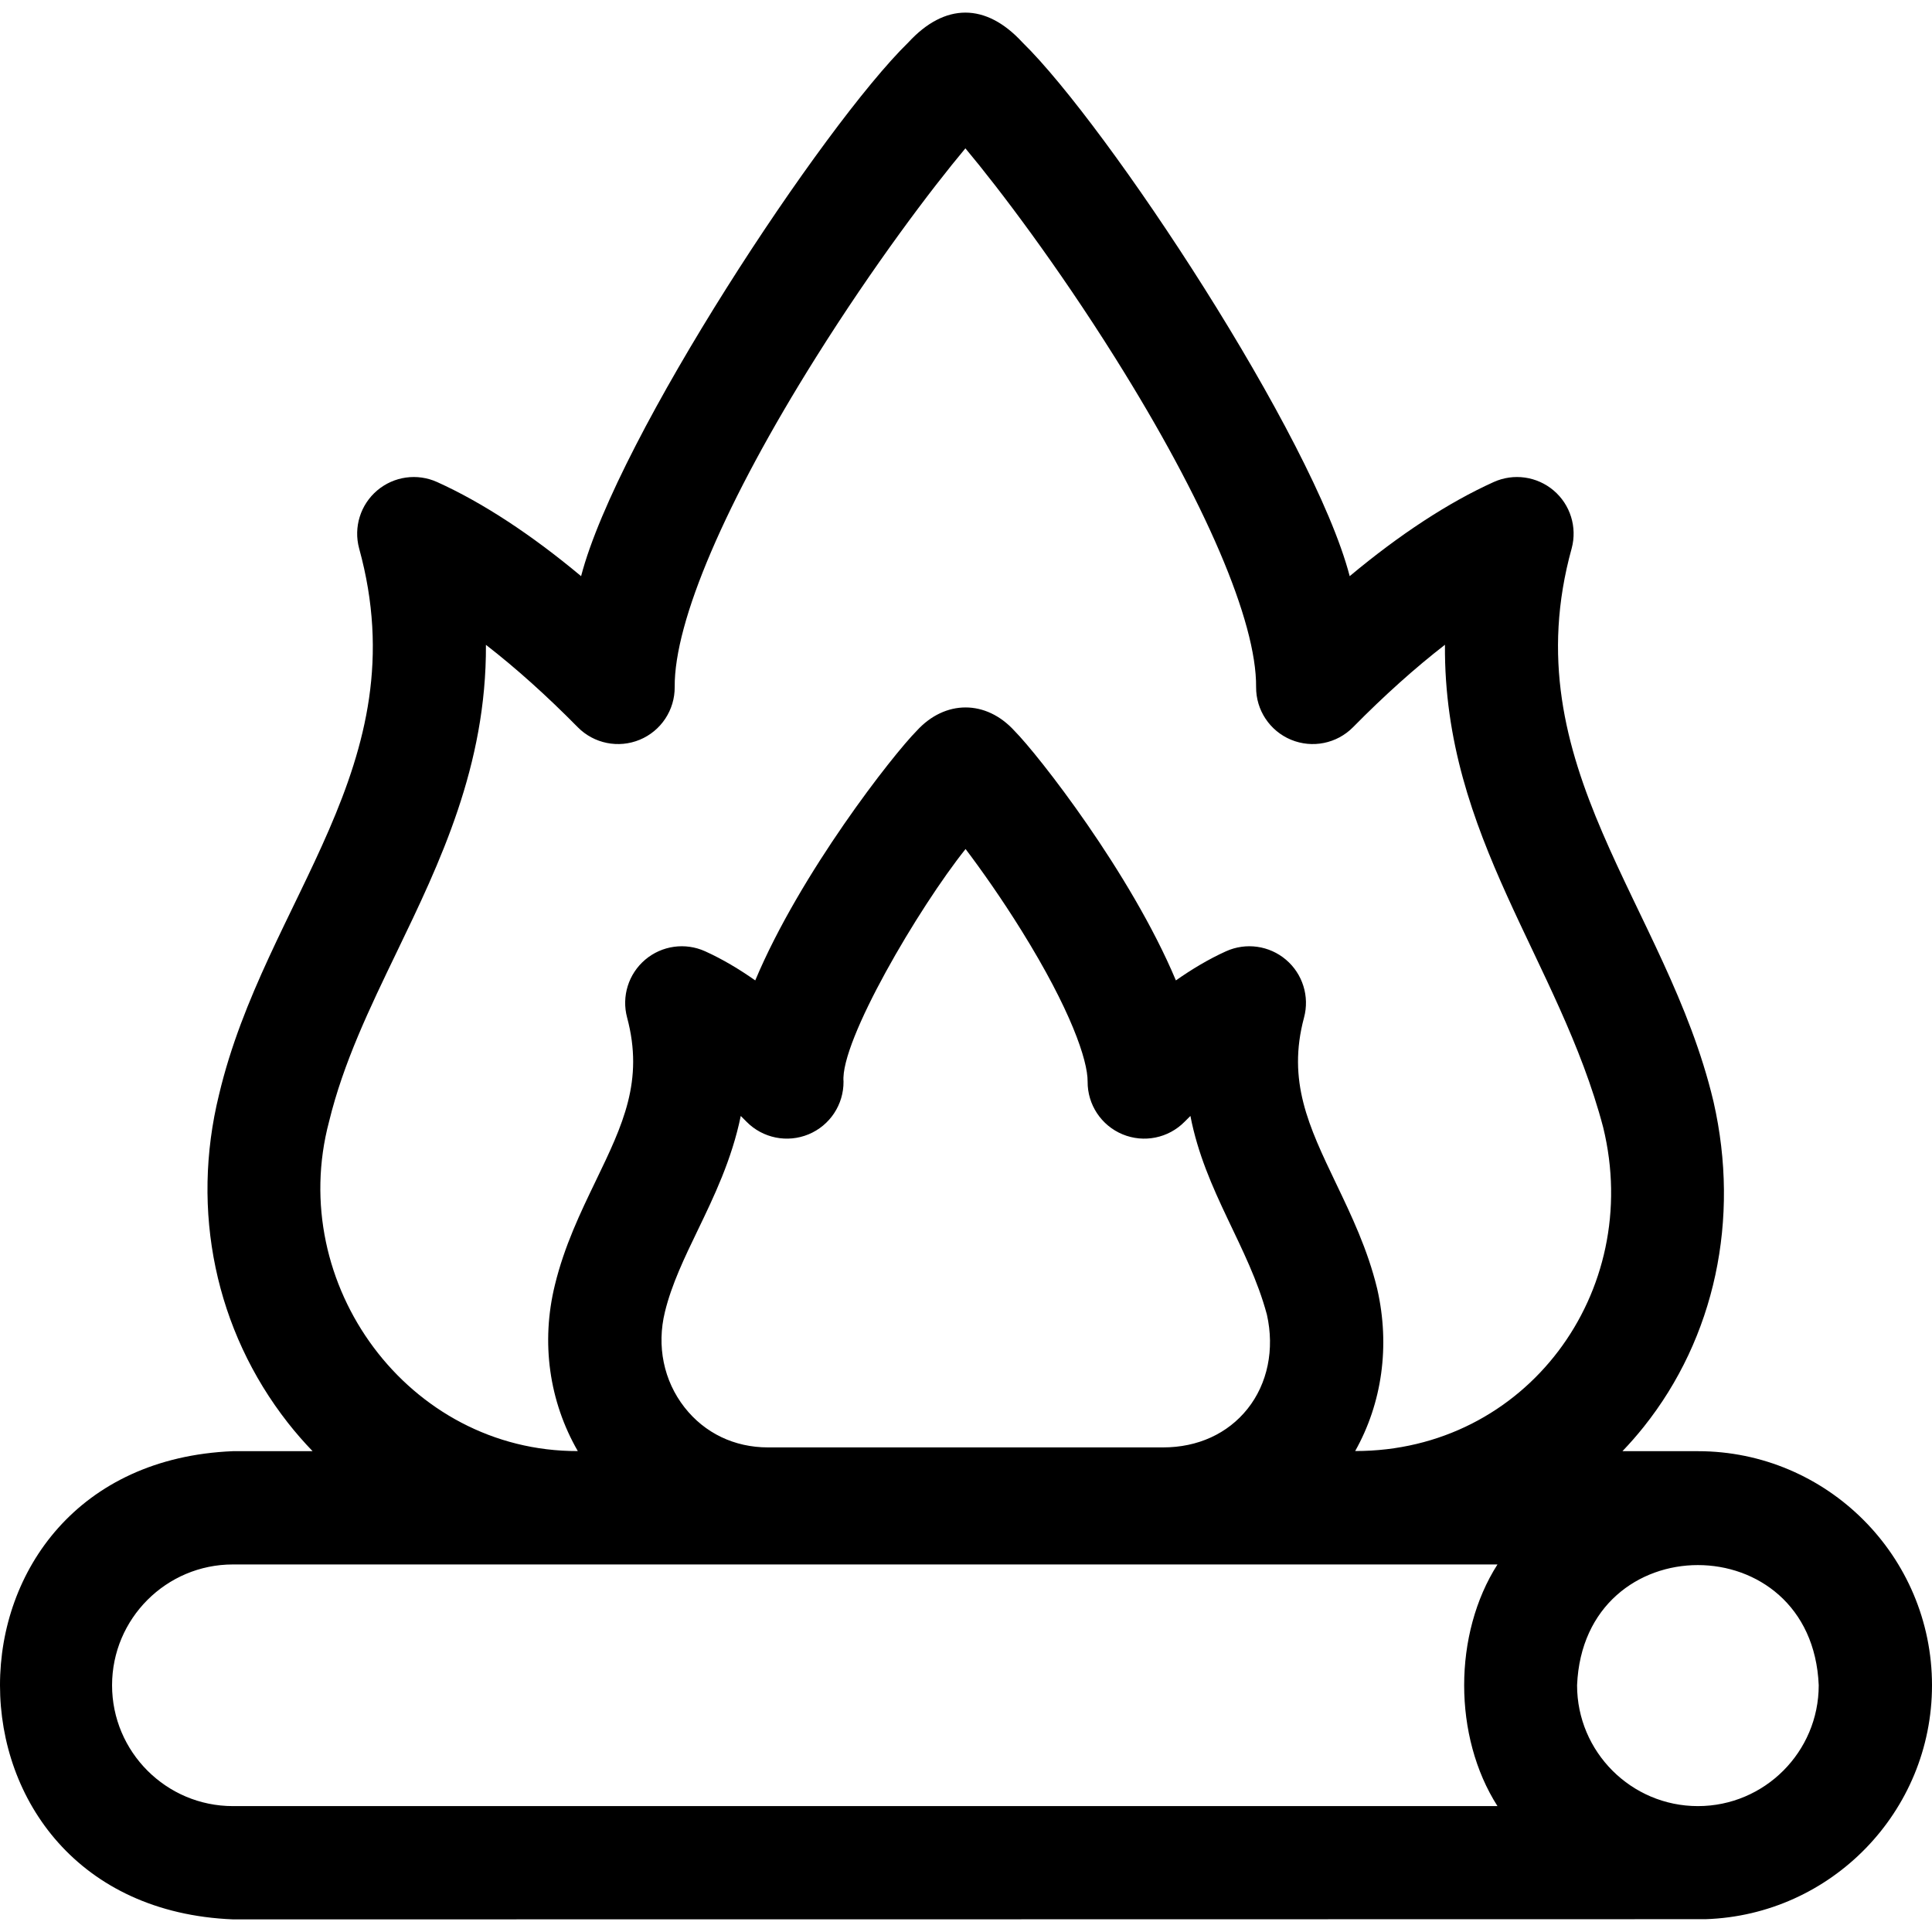
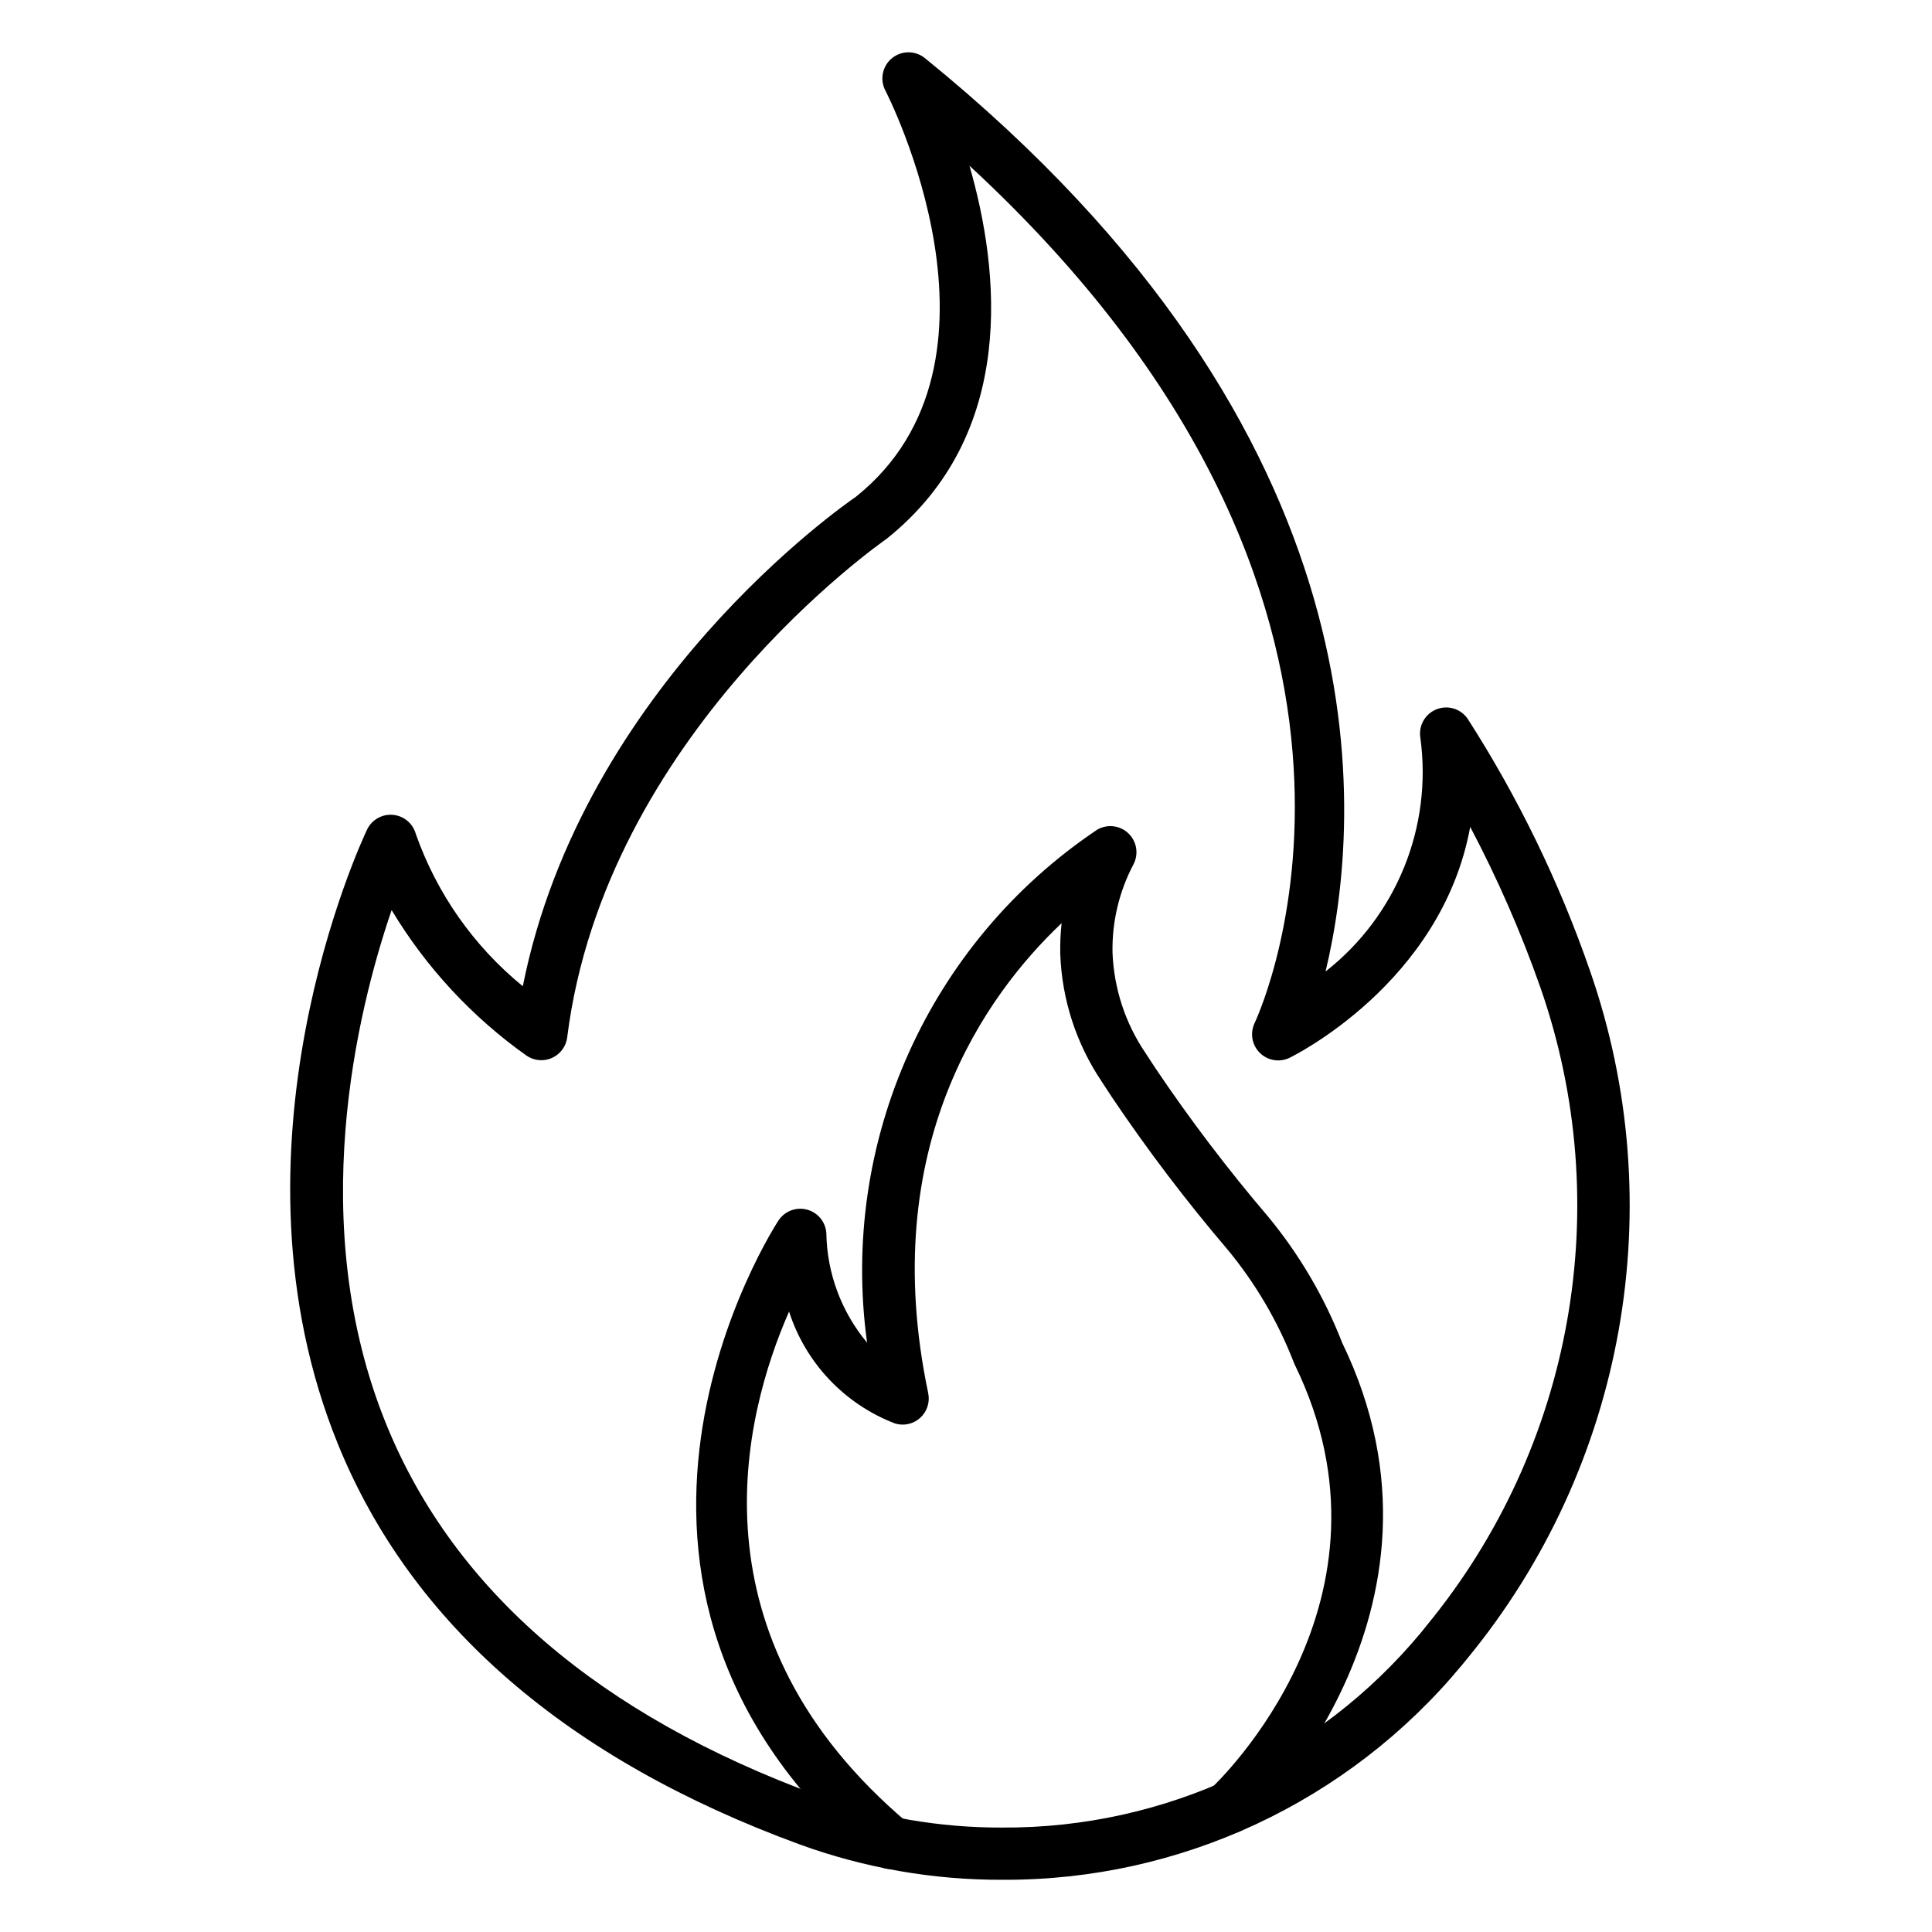
- <svg xmlns="http://www.w3.org/2000/svg" id="Layer_1" enable-background="new 0 0 511.68 511.68" height="512" viewBox="0 0 511.68 511.68" width="512">
-   <path d="m511.68 446.338c0-34.187-27.813-62-62-62-.442 0-19.985-.001-19.985-.001 1.97-2.055 3.855-4.203 5.645-6.447 18.833-23.607 25.57-54.979 18.485-86.071-.016-.071-.033-.143-.051-.214-12.379-52.004-53.463-88.783-37.52-146.386 1.5-5.6-.36-11.563-4.779-15.316-4.42-3.753-10.606-4.624-15.888-2.235-11.989 5.419-24.908 13.884-38.127 24.924-9.591-36.837-64.194-119.43-86.694-141.382-9.673-10.5-20.515-10.483-30.173 0-22.535 22.007-77.07 104.492-86.694 141.382-13.217-11.039-26.138-19.505-38.127-24.924-5.284-2.389-11.469-1.518-15.888 2.235s-6.28 9.716-4.779 15.316c15.914 57.699-24.822 92.898-37.094 144.684-7.579 30.778-.938 62.451 18.22 86.899 2.069 2.64 4.263 5.148 6.558 7.535h-21.11c-82.271 3.415-82.208 120.615 0 124 0 0 389.674-.029 390.009-.051 33.259-1.065 59.992-28.435 59.992-61.948zm-335.574-98.904c1.771-7.275 5.157-14.296 8.742-21.73 4.21-8.73 8.974-18.608 11.337-30.147.511.503 1.023 1.015 1.535 1.534 4.288 4.351 10.785 5.666 16.43 3.326 5.643-2.341 9.303-7.87 9.252-13.979-.891-10.73 19.96-46.113 32.324-61.582 4.247 5.616 9.534 13.105 14.846 21.652 12.958 20.845 17.524 34.294 17.478 39.931-.05 6.109 3.609 11.638 9.252 13.979 5.645 2.342 12.142 1.025 16.43-3.326.515-.522 1.028-1.036 1.542-1.541 3.882 20.089 15.392 34.485 20.259 52.628 2.063 9.182.192 18.274-5.142 24.96-5.247 6.577-13.183 10.199-22.346 10.199h-104.637c-8.902 0-16.756-3.766-22.115-10.604-5.52-7.046-7.414-16.253-5.187-25.3zm-88.955-50.396c3.796-15.596 10.695-29.899 17.998-45.042 11.289-23.408 23.715-49.169 23.548-81.213 7.868 6.094 16.035 13.411 24.31 21.807 4.287 4.351 10.786 5.666 16.43 3.326 5.643-2.341 9.303-7.87 9.252-13.979-.143-17.365 13.478-49.16 37.371-87.233 15.332-24.432 30.555-44.583 39.62-55.416 9.065 10.833 24.289 30.984 39.62 55.416 23.893 38.073 37.514 69.868 37.371 87.233-.05 6.109 3.609 11.638 9.252 13.979 5.644 2.34 12.143 1.026 16.43-3.326 8.285-8.405 16.46-15.729 24.336-21.827-.39 50.991 30.272 83.659 41.908 127.825 10.661 43.662-20.447 85.761-65.688 85.711 7.126-12.664 9.281-27.847 5.852-42.891-.016-.071-.033-.143-.05-.214-2.508-10.304-6.757-19.181-10.866-27.767-7.253-15.154-12.982-27.124-8.478-43.933 1.5-5.6-.36-11.563-4.779-15.316s-10.606-4.624-15.888-2.235c-4.597 2.078-9.069 4.763-13.271 7.713-11.952-28.475-36.477-59.769-42.771-66.115-7.531-8.254-18.365-8.223-25.864 0-6.294 6.346-30.818 37.64-42.771 66.115-4.201-2.95-8.673-5.635-13.271-7.713-5.283-2.389-11.469-1.518-15.888 2.235s-6.28 9.716-4.779 15.316c4.487 16.746-1.138 28.41-8.26 43.177-4.104 8.51-8.348 17.31-10.86 27.627-3.753 15.245-1.516 30.87 6.064 44.012-44.882.124-77.317-44.178-65.878-87.272zm-57.471 149.299c0-17.645 14.355-32 32-32h334.919c-11.764 18.403-11.764 45.597-.001 64h-334.919c-17.644.001-31.999-14.355-31.999-32zm420 32.001c-17.645 0-32-14.355-32-32 1.758-42.452 62.248-42.439 63.999 0 .001 17.645-14.354 32-31.999 32z" />
+ <svg xmlns="http://www.w3.org/2000/svg" id="Icons" viewBox="0 0 74 74" width="512" height="512">
+   <path d="M38.4,72a22.488,22.488,0,0,1-7.762-1.351h0c-8.918-3.269-14.867-8.417-17.68-15.3-4.617-11.3.865-23.076,1.1-23.571a1,1,0,0,1,1.867.161,13.173,13.173,0,0,0,4.1,5.836c2.289-11.488,12.31-18.44,12.755-18.745,6.466-5.176,1.185-15.46,1.131-15.563a1,1,0,0,1,1.515-1.241C53.233,16.676,52.209,31.23,50.772,37.21A9.7,9.7,0,0,0,54.4,28.236a1,1,0,0,1,1.818-.7,45.31,45.31,0,0,1,4.674,9.623A27.328,27.328,0,0,1,56.2,63.527l-.214.261A22.7,22.7,0,0,1,38.4,72Zm-7.074-3.229A20.492,20.492,0,0,0,38.4,70,20.71,20.71,0,0,0,54.44,62.516l.2-.25A25.34,25.34,0,0,0,59,37.821a45.333,45.333,0,0,0-2.688-6.149c-1.1,6.017-6.857,8.815-6.927,8.848a1,1,0,0,1-1.332-1.331c.316-.678,7.2-16.1-10.92-32.841,1.156,4.007,1.847,10.274-3.171,14.288-.167.118-10.787,7.506-12.237,19.1a1,1,0,0,1-1.554.7A18.559,18.559,0,0,1,15,34.859C13.687,38.7,11.659,46.9,14.814,54.6c2.594,6.335,8.149,11.1,16.511,14.166Z" />
+   <path d="M34.139,71.592a1,1,0,0,1-.644-.235C20.752,60.615,29.73,46.878,29.822,46.741a1,1,0,0,1,1.829.494,6.707,6.707,0,0,0,1.56,4.191,20.323,20.323,0,0,1,8.815-19.648A1,1,0,0,1,43.418,33.1a6.942,6.942,0,0,0-.806,3.385,7.34,7.34,0,0,0,1.256,3.837l.4.611a62.7,62.7,0,0,0,4.3,5.662,17.628,17.628,0,0,1,2.839,4.833c5.012,10.333-3.6,18.478-3.684,18.56a1,1,0,0,1-1.36-1.466c.313-.292,7.625-7.26,3.223-16.265a.966.966,0,0,1-.045-.109,15.726,15.726,0,0,0-2.512-4.275,64.528,64.528,0,0,1-4.437-5.845l-.4-.611a9.341,9.341,0,0,1-1.582-4.89,9,9,0,0,1,.052-1.167c-2.88,2.723-7.1,8.52-5.11,18a1,1,0,0,1-1.269,1.163,6.829,6.829,0,0,1-4.06-4.287c-1.774,4.04-3.9,12.461,4.559,19.594a1,1,0,0,1-.645,1.765Z" />
</svg>
